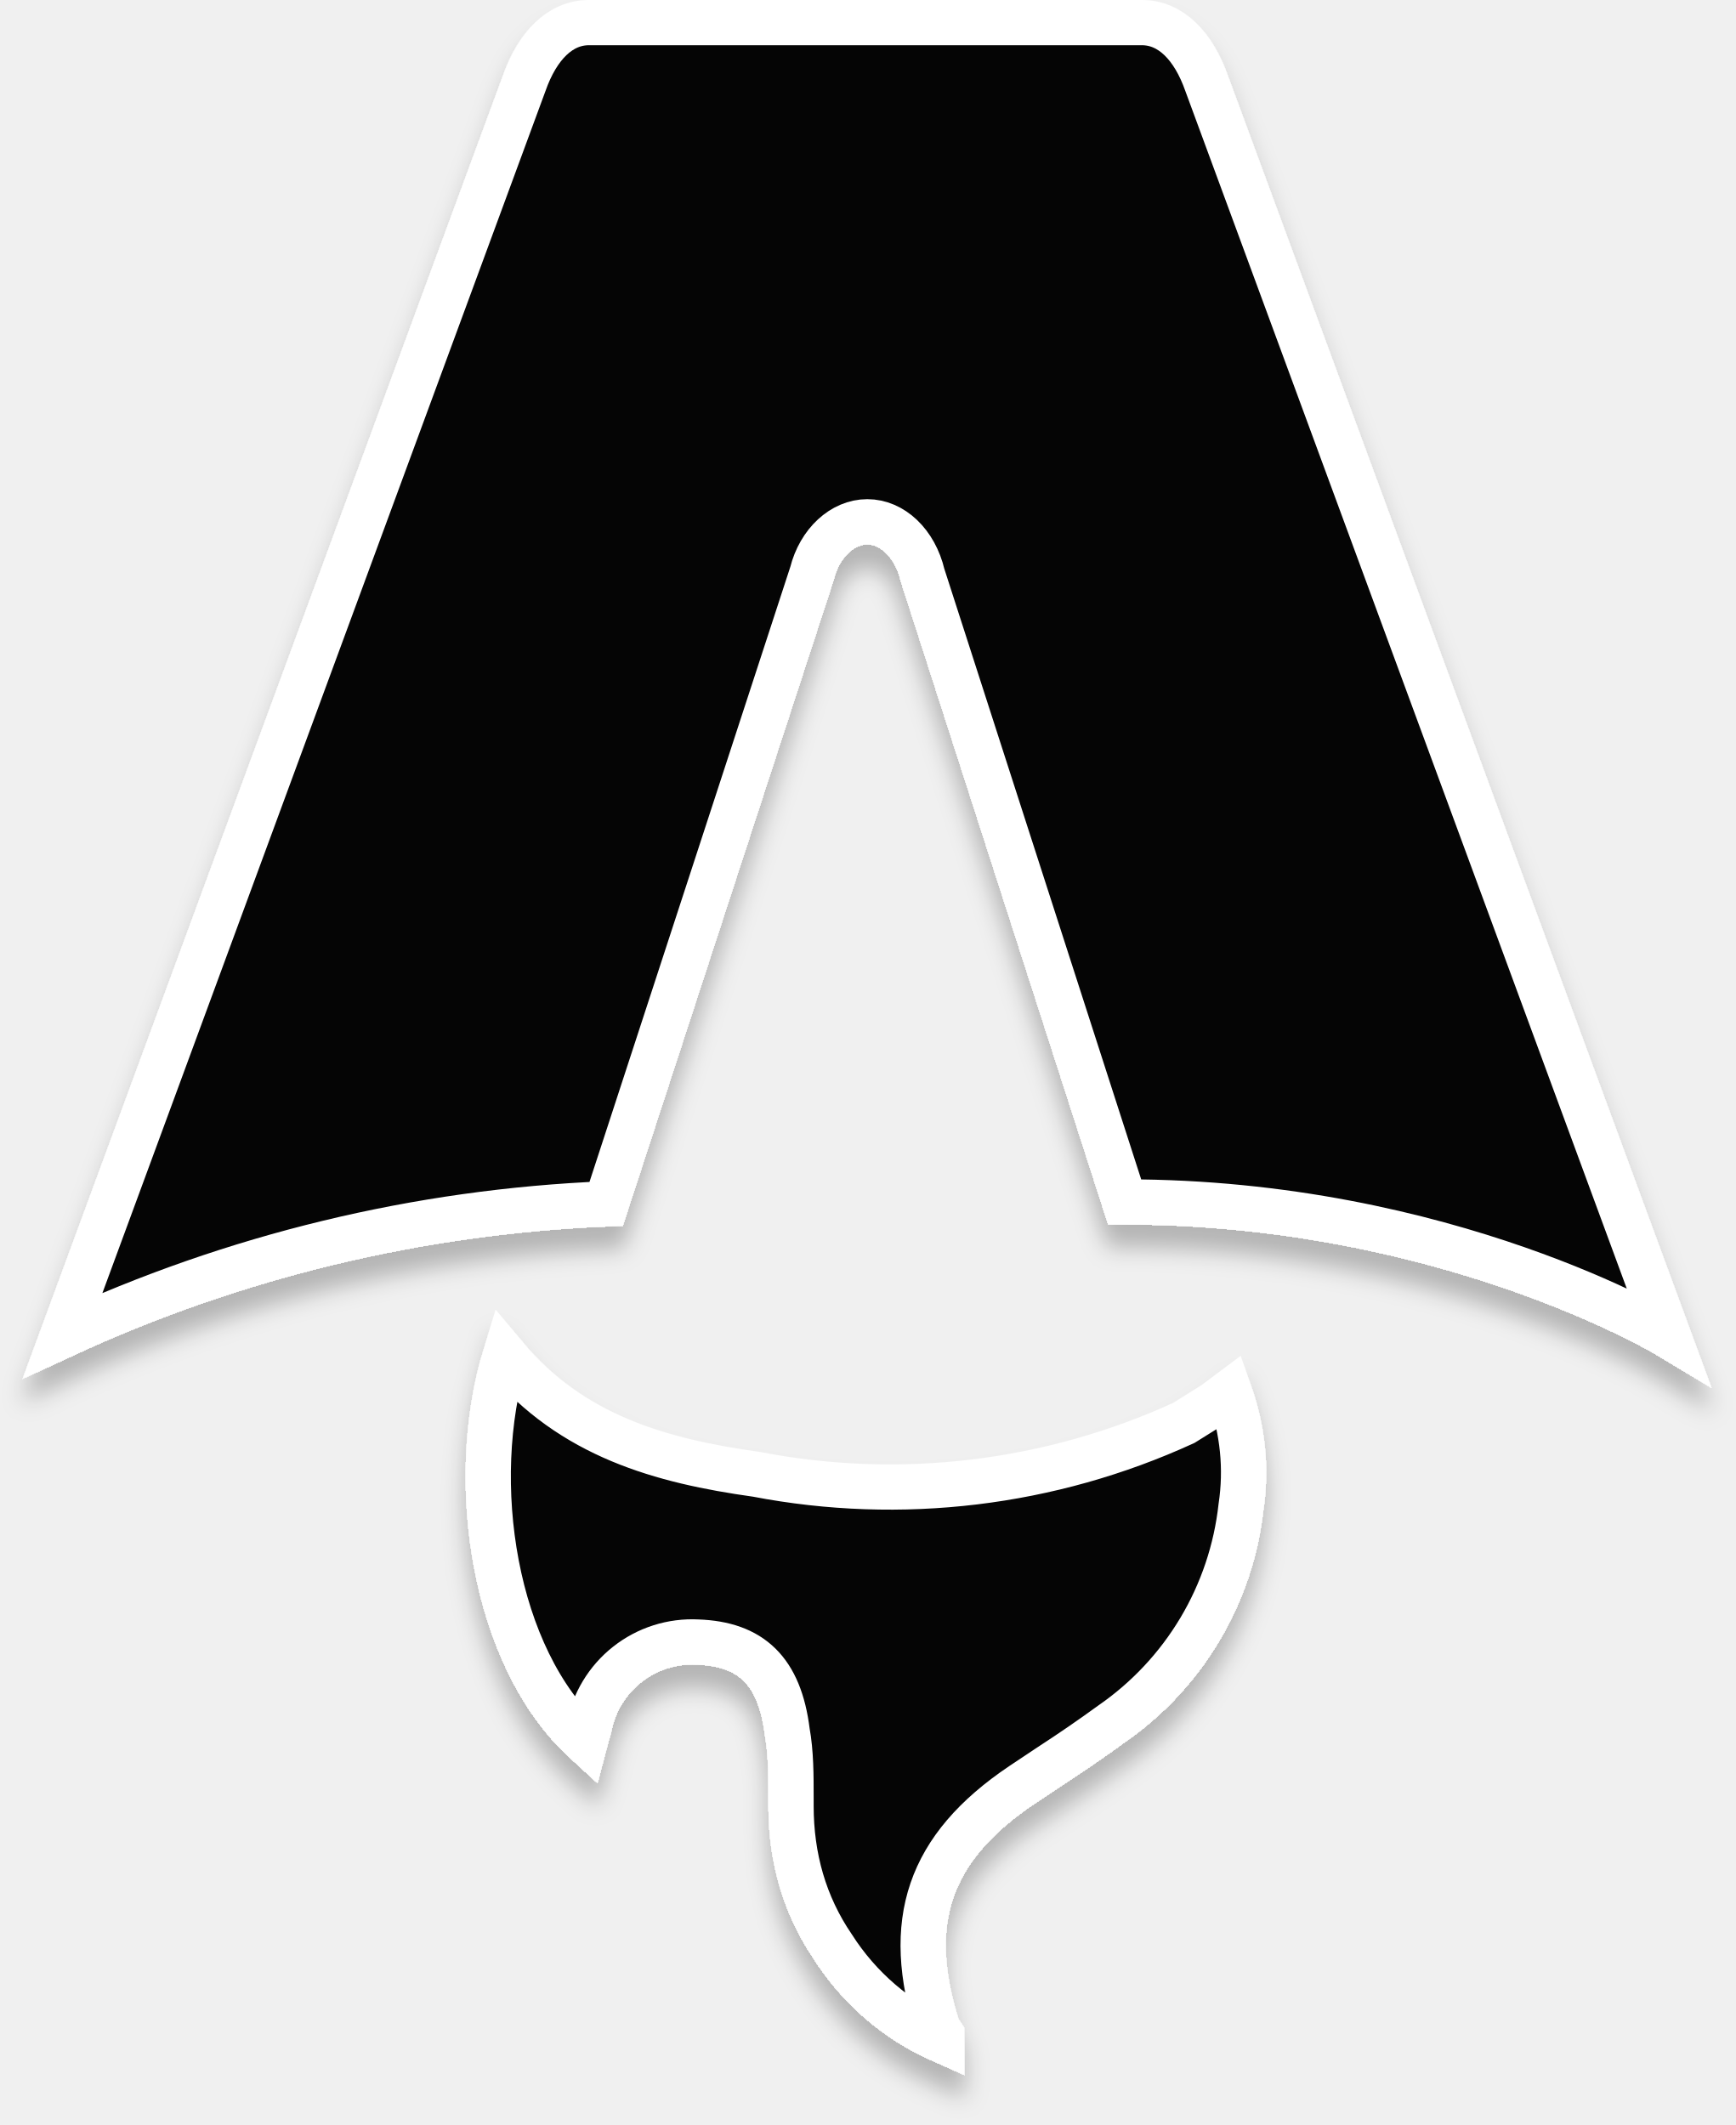
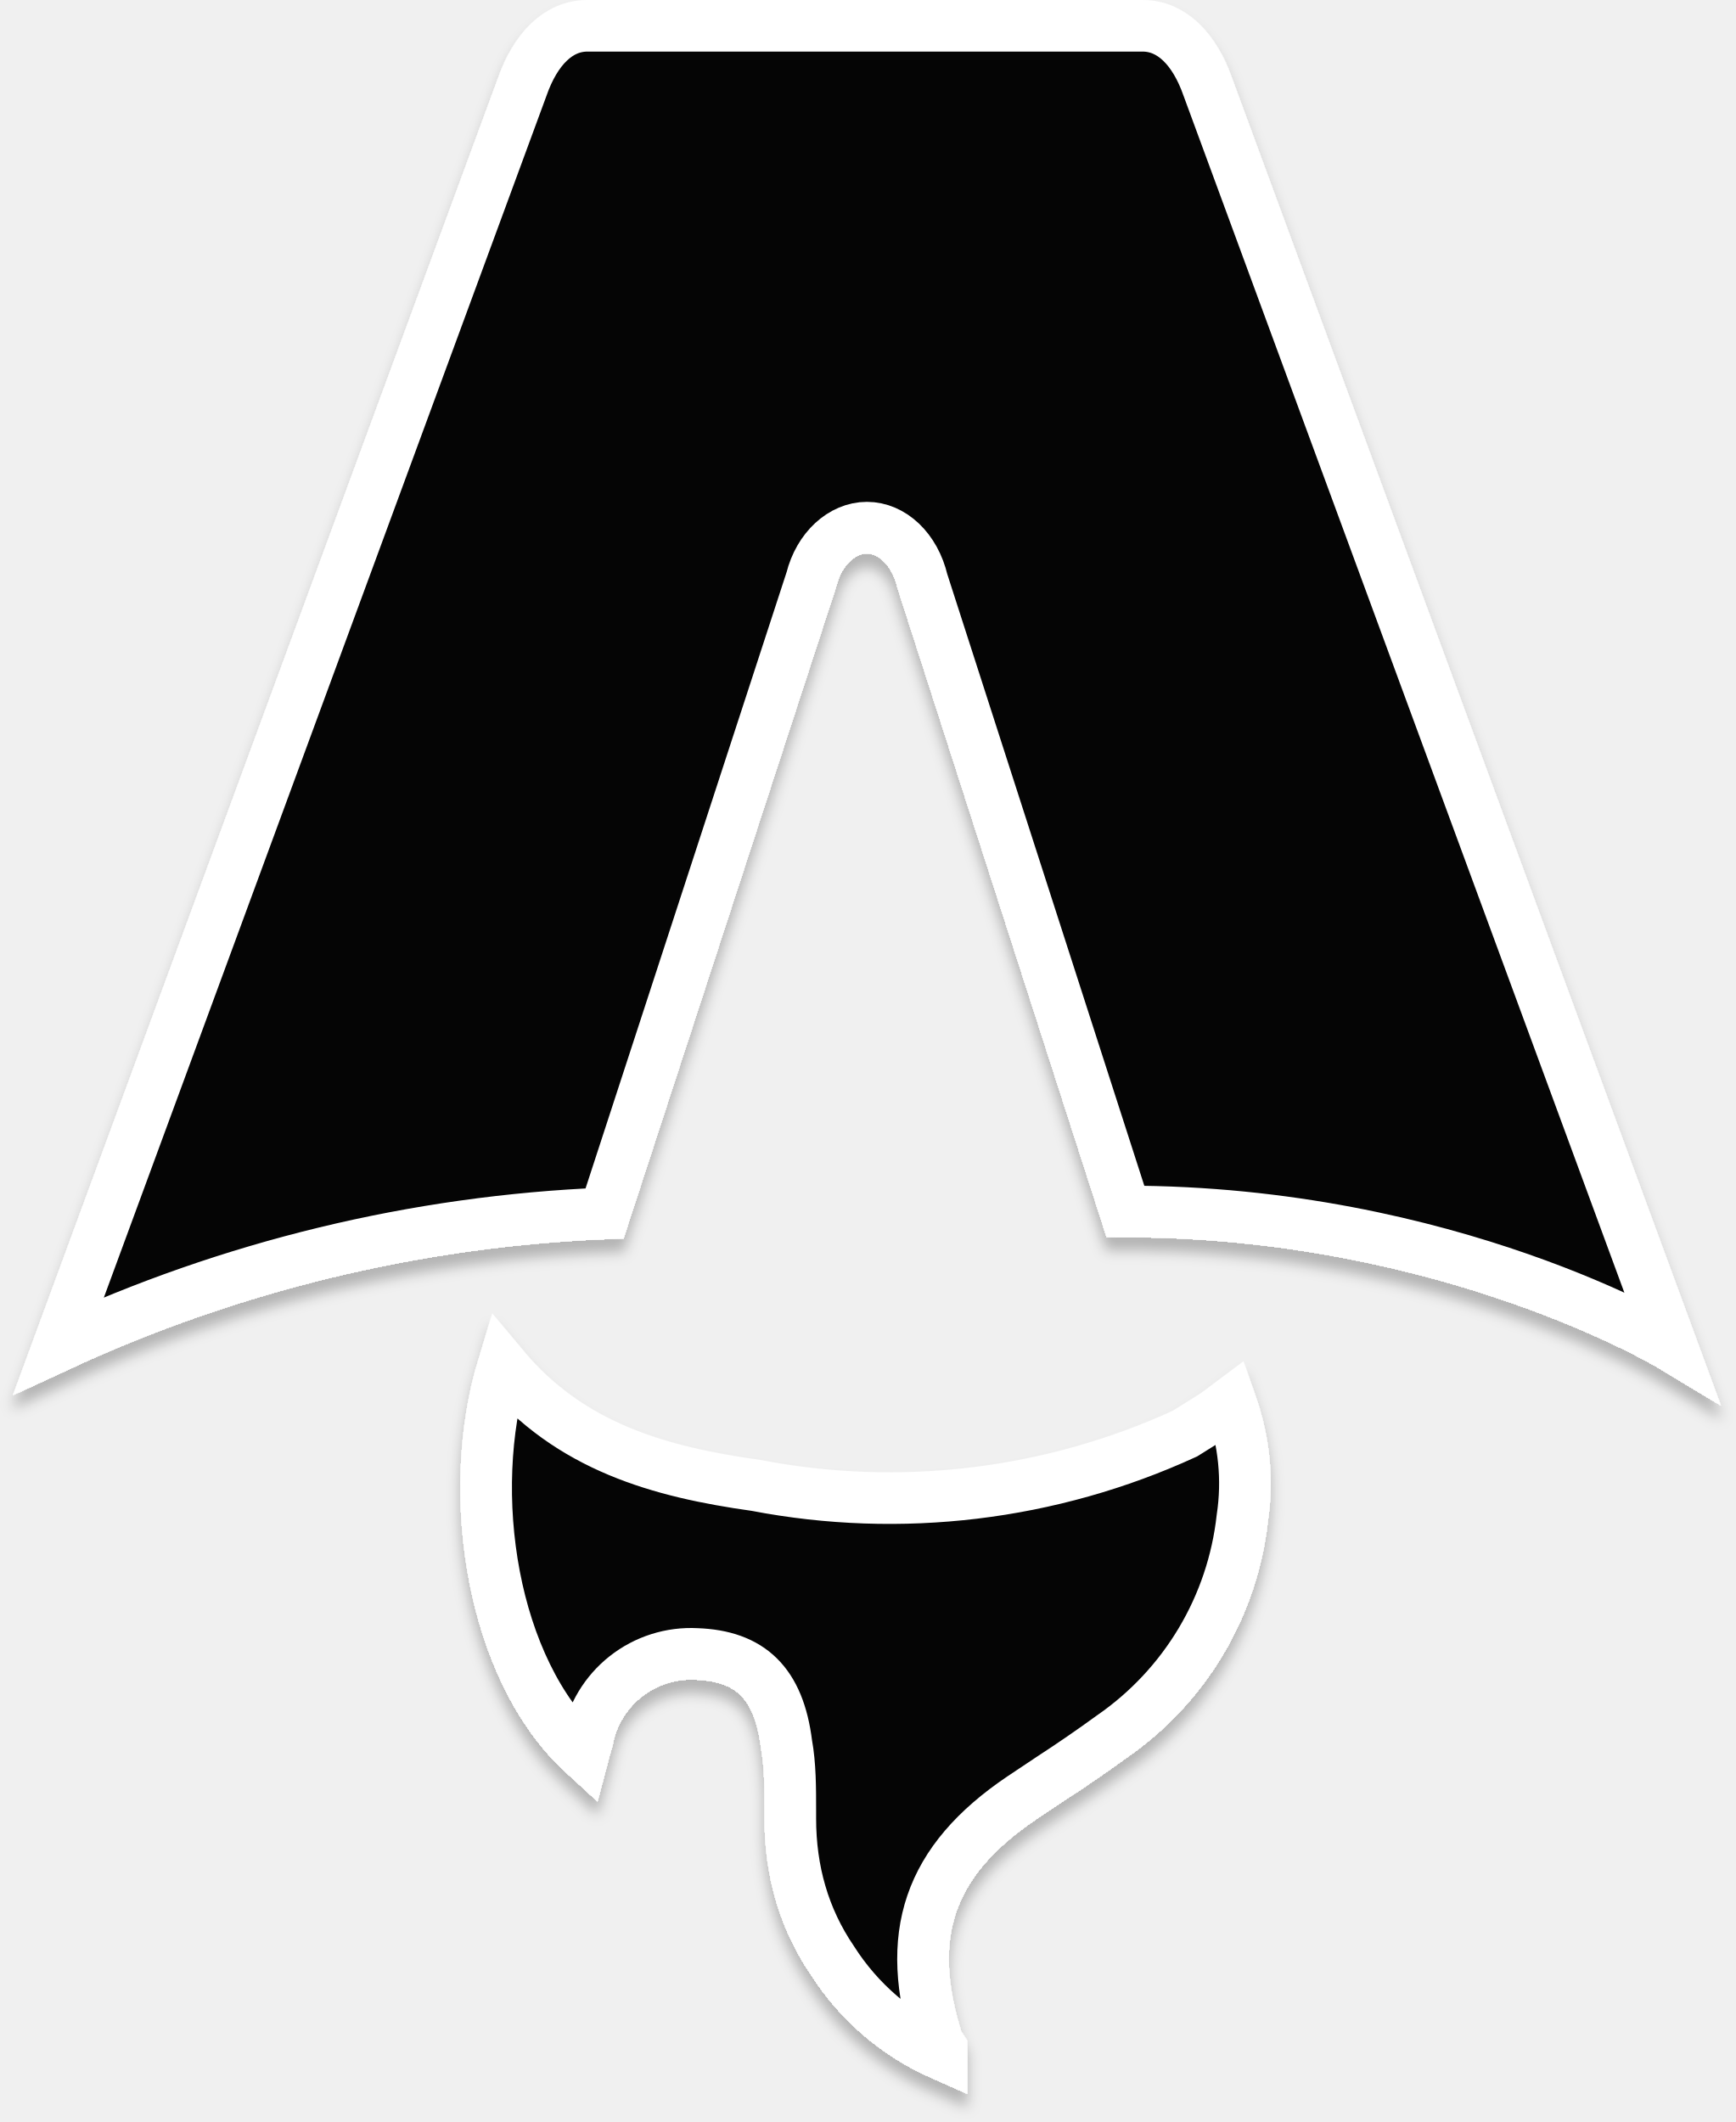
- <svg xmlns="http://www.w3.org/2000/svg" width="307" height="376" viewBox="0 0 307 376" fill="none">
+ <svg xmlns="http://www.w3.org/2000/svg" width="538" height="658" viewBox="0 0 538 658" fill="none">
  <g filter="url(#filter0_d_2001_5)">
-     <path d="M107.228 213.008C73.967 214.374 41.302 222.278 11.1 236.269L92.724 14.787C95.085 8.045 99.133 4 104.192 4H202.007C207.066 4 211.114 8.045 213.475 14.787L295.1 236.269C295.1 236.269 255.974 212.671 198.971 212.671L163.218 101.762C161.869 96.031 157.822 92.323 153.437 92.323C149.052 92.323 145.005 96.031 143.655 101.425L107.228 213.008ZM89.351 239.977C82.606 262.227 87.328 293.241 103.518 308.074C103.726 307.282 103.951 306.496 104.192 305.714C105.006 301.282 107.406 297.298 110.944 294.507C114.482 291.715 118.916 290.306 123.418 290.544C132.862 290.881 137.921 295.601 139.271 306.388C139.945 310.096 139.945 314.142 139.945 318.187V319.535C139.945 328.637 142.306 337.065 147.366 344.482C152.007 351.76 158.695 357.506 166.591 361V359.989L165.917 358.977C159.845 340.099 164.23 326.952 180.758 315.827L185.817 312.456C189.48 310.08 193.079 307.607 196.61 305.04C202.962 300.647 208.297 294.944 212.254 288.314C216.211 281.684 218.697 274.282 219.546 266.609C220.558 259.867 219.883 253.125 217.522 246.382L214.824 248.405L209.427 251.776C185.805 262.598 159.392 265.78 133.874 260.878C117.009 258.518 101.157 254.136 89.351 239.977Z" fill="#050505" />
-     <path d="M107.228 213.008C73.967 214.374 41.302 222.278 11.1 236.269L92.724 14.787C95.085 8.045 99.133 4 104.192 4H202.007C207.066 4 211.114 8.045 213.475 14.787L295.1 236.269C295.1 236.269 255.974 212.671 198.971 212.671L163.218 101.762C161.869 96.031 157.822 92.323 153.437 92.323C149.052 92.323 145.005 96.031 143.655 101.425L107.228 213.008ZM89.351 239.977C82.606 262.227 87.328 293.241 103.518 308.074C103.726 307.282 103.951 306.496 104.192 305.714C105.006 301.282 107.406 297.298 110.944 294.507C114.482 291.715 118.916 290.306 123.418 290.544C132.862 290.881 137.921 295.601 139.271 306.388C139.945 310.096 139.945 314.142 139.945 318.187V319.535C139.945 328.637 142.306 337.065 147.366 344.482C152.007 351.76 158.695 357.506 166.591 361V359.989L165.917 358.977C159.845 340.099 164.23 326.952 180.758 315.827L185.817 312.456C189.48 310.08 193.079 307.607 196.61 305.04C202.962 300.647 208.297 294.944 212.254 288.314C216.211 281.684 218.697 274.282 219.546 266.609C220.558 259.867 219.883 253.125 217.522 246.382L214.824 248.405L209.427 251.776C185.805 262.598 159.392 265.78 133.874 260.878C117.009 258.518 101.157 254.136 89.351 239.977Z" stroke="white" stroke-width="8" />
+     <path d="M187.436 376.253C128.879 378.658 71.369 392.585 18.196 417.236L161.902 27.007C166.059 15.127 173.184 8 182.092 8H354.301C363.208 8 370.334 15.127 374.491 27.007L518.196 417.236C518.196 417.236 449.313 375.659 348.956 375.659L286.011 180.247C283.636 170.15 276.51 163.617 268.79 163.617C261.07 163.617 253.945 170.15 251.569 179.653L187.436 376.253ZM155.964 423.77C144.087 462.971 152.401 517.615 180.904 543.749C181.271 542.355 181.667 540.969 182.092 539.591C183.524 531.783 187.749 524.764 193.978 519.845C200.208 514.926 208.014 512.444 215.94 512.863C232.567 513.457 241.474 521.772 243.85 540.779C245.037 547.313 245.037 554.44 245.037 561.568V563.943C245.037 579.98 249.194 594.829 258.101 607.896C266.273 620.72 278.048 630.844 291.949 637V635.218L290.762 633.436C280.073 600.175 287.792 577.01 316.89 557.41L325.797 551.47C332.246 547.284 338.582 542.927 344.8 538.403C355.983 530.665 365.375 520.615 372.341 508.934C379.307 497.252 383.686 484.211 385.18 470.692C386.961 458.813 385.773 446.934 381.617 435.055L376.866 438.618L367.365 444.558C325.777 463.625 279.275 469.231 234.348 460.595C204.657 456.437 176.747 448.716 155.964 423.77Z" fill="#050505" />
+     <path d="M187.436 376.253C128.879 378.658 71.369 392.585 18.196 417.236L161.902 27.007C166.059 15.127 173.184 8 182.092 8H354.301C363.208 8 370.334 15.127 374.491 27.007L518.196 417.236C518.196 417.236 449.313 375.659 348.956 375.659L286.011 180.247C283.636 170.15 276.51 163.617 268.79 163.617C261.07 163.617 253.945 170.15 251.569 179.653L187.436 376.253ZM155.964 423.77C144.087 462.971 152.401 517.615 180.904 543.749C181.271 542.355 181.667 540.969 182.092 539.591C183.524 531.783 187.749 524.764 193.978 519.845C200.208 514.926 208.014 512.444 215.94 512.863C232.567 513.457 241.474 521.772 243.85 540.779C245.037 547.313 245.037 554.44 245.037 561.568V563.943C245.037 579.98 249.194 594.829 258.101 607.896C266.273 620.72 278.048 630.844 291.949 637V635.218L290.762 633.436C280.073 600.175 287.792 577.01 316.89 557.41L325.797 551.47C332.246 547.284 338.582 542.927 344.8 538.403C355.983 530.665 365.375 520.615 372.341 508.934C379.307 497.252 383.686 484.211 385.18 470.692C386.961 458.813 385.773 446.934 381.617 435.055L376.866 438.618L367.365 444.558C325.777 463.625 279.275 469.231 234.348 460.595C204.657 456.437 176.747 448.716 155.964 423.77Z" stroke="white" stroke-width="16" />
  </g>
  <defs>
-     <filter id="filter0_d_2001_5" x="0" y="0" width="306.795" height="375.144" filterUnits="userSpaceOnUse" color-interpolation-filters="sRGB">
+     <filter id="filter0_d_2001_5" x="0" y="0" width="537.583" height="657.292" filterUnits="userSpaceOnUse" color-interpolation-filters="sRGB">
      <feFlood flood-opacity="0" result="BackgroundImageFix" />
      <feColorMatrix in="SourceAlpha" type="matrix" values="0 0 0 0 0 0 0 0 0 0 0 0 0 0 0 0 0 0 127 0" result="hardAlpha" />
      <feOffset dy="4" />
      <feGaussianBlur stdDeviation="2" />
      <feComposite in2="hardAlpha" operator="out" />
      <feColorMatrix type="matrix" values="0 0 0 0 0 0 0 0 0 0 0 0 0 0 0 0 0 0 0.25 0" />
      <feBlend mode="normal" in2="BackgroundImageFix" result="effect1_dropShadow_2001_5" />
      <feBlend mode="normal" in="SourceGraphic" in2="effect1_dropShadow_2001_5" result="shape" />
    </filter>
  </defs>
</svg>
